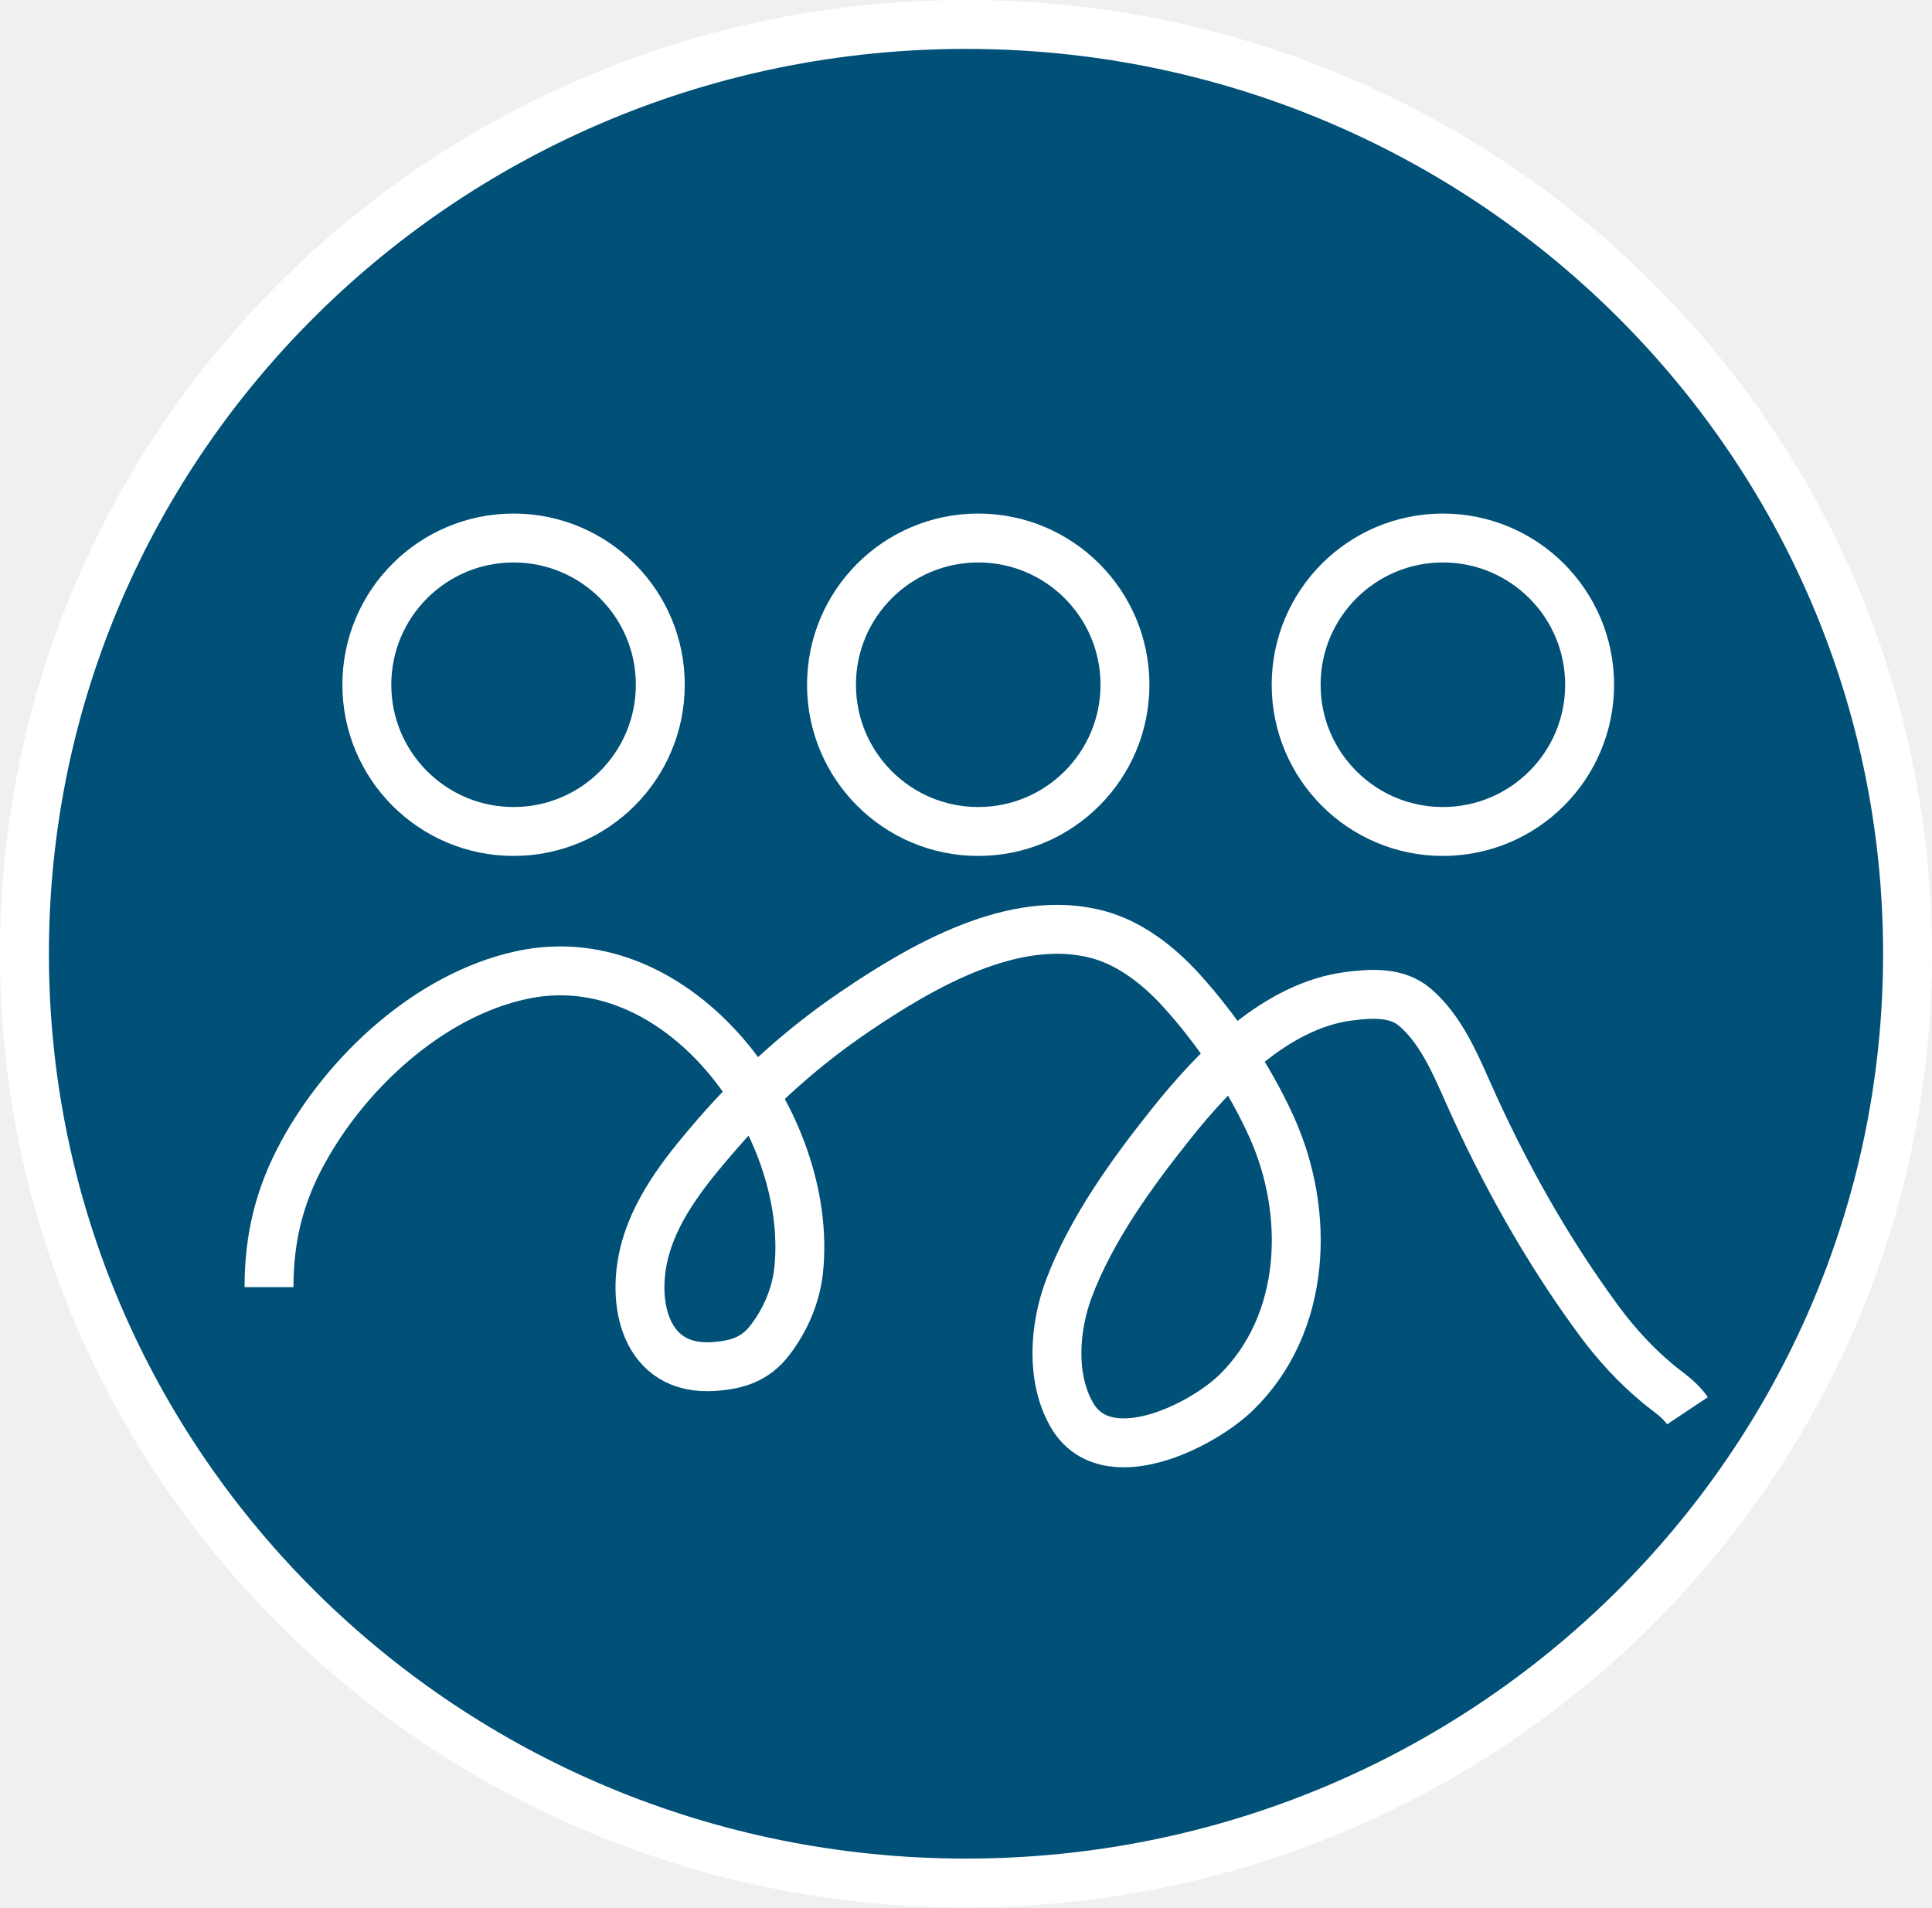
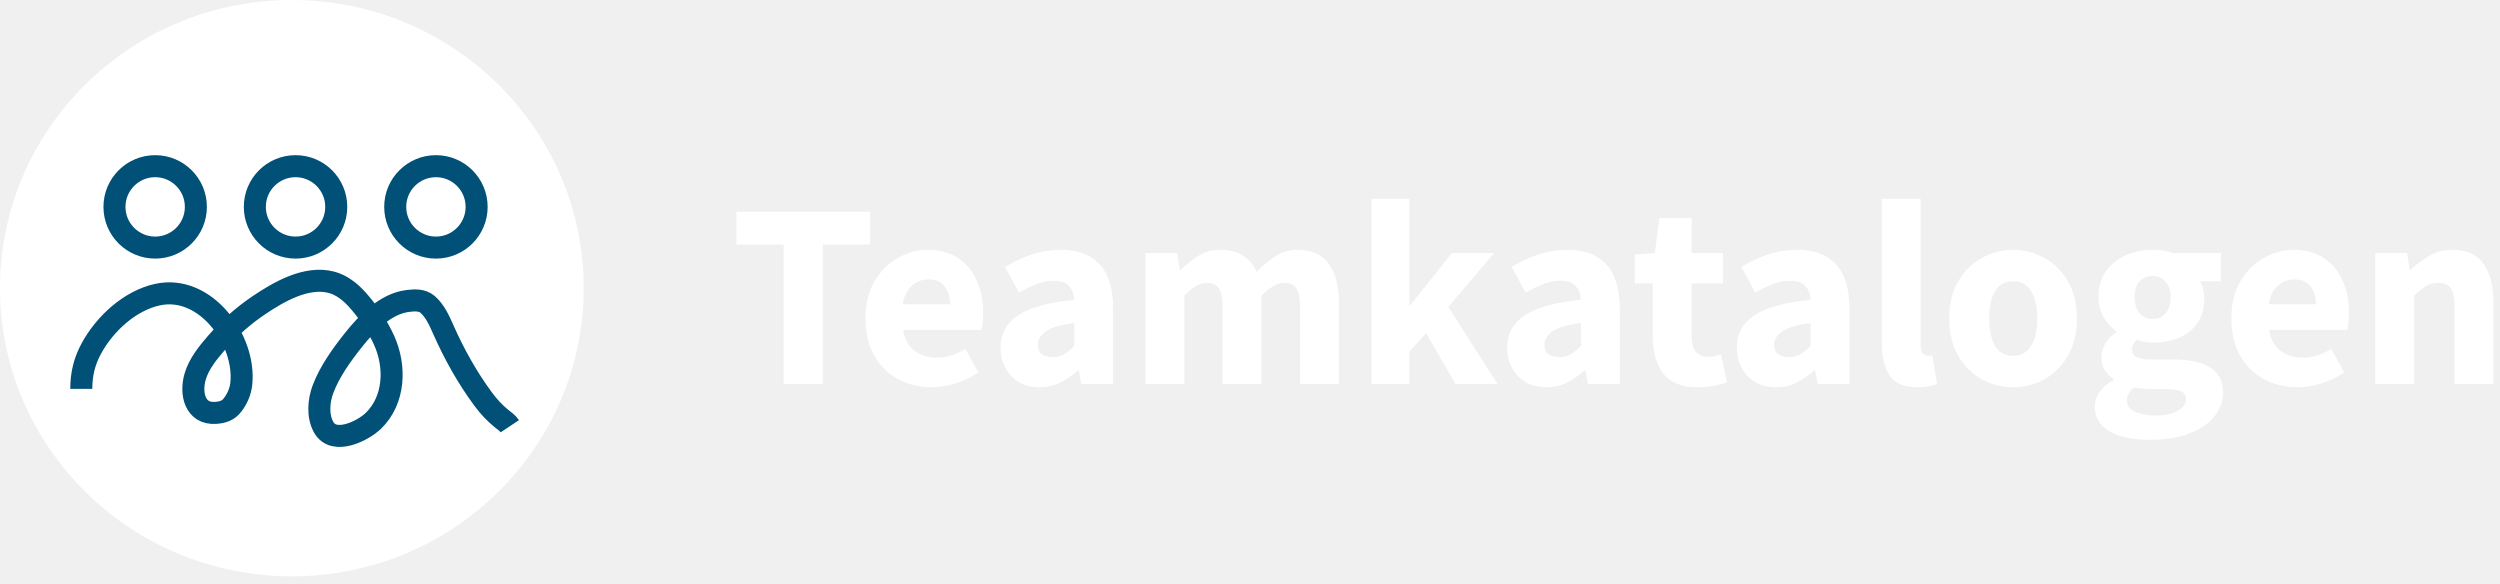
- <svg xmlns="http://www.w3.org/2000/svg" width="79" height="78" viewBox="0 0 79 78" fill="none">
-   <path d="M78 39C78 59.975 60.775 77 39.5 77C18.225 77 1 59.975 1 39C1 18.025 18.225 1 39.5 1C60.775 1 78 18.025 78 39Z" fill="#005077" stroke="white" stroke-width="2" />
-   <circle cx="21" cy="28" r="6" stroke="white" stroke-width="2" />
-   <circle cx="40" cy="28" r="6" stroke="white" stroke-width="2" />
-   <circle cx="59" cy="28" r="6" stroke="white" stroke-width="2" />
-   <path d="M11 52.632C11 50.64 11.415 48.903 12.384 47.129C14.185 43.83 17.552 40.698 21.31 39.875C27.795 38.454 33.281 45.984 32.658 51.93C32.548 52.978 32.122 53.963 31.485 54.798C30.886 55.582 30.151 55.81 29.193 55.878C26.356 56.081 25.755 53.228 26.408 50.985C26.915 49.244 28.13 47.755 29.295 46.41C30.976 44.471 32.876 42.771 35.005 41.333C37.687 39.521 41.474 37.3 44.887 38.212C46.208 38.564 47.372 39.477 48.277 40.469C49.753 42.088 51.088 44.074 51.991 46.07C53.591 49.606 53.429 54.135 50.548 56.942C49.127 58.327 45.201 60.28 43.817 57.839C42.956 56.321 43.117 54.26 43.709 52.686C44.616 50.276 46.266 47.99 47.861 45.989C49.654 43.74 52.166 41.11 55.181 40.734C56.09 40.62 57.119 40.555 57.857 41.188C58.884 42.066 59.477 43.424 60.009 44.628C61.459 47.909 63.266 51.139 65.399 54.026C66.097 54.97 66.905 55.849 67.811 56.596C68.233 56.946 68.694 57.229 69 57.688" stroke="white" stroke-width="2" />
+ <svg xmlns="http://www.w3.org/2000/svg" width="227" height="53" viewBox="0 0 227 53" fill="none">
+   <path d="M71.159 34.875V22.203H66.863V19.227H79.007V22.203H74.711V34.875H71.159ZM84.611 35.163C83.475 35.163 82.451 34.915 81.539 34.419C80.627 33.923 79.907 33.211 79.379 32.283C78.851 31.355 78.587 30.235 78.587 28.923C78.587 27.627 78.851 26.515 79.379 25.587C79.923 24.659 80.627 23.947 81.491 23.451C82.355 22.939 83.259 22.683 84.203 22.683C85.339 22.683 86.275 22.939 87.011 23.451C87.763 23.947 88.323 24.627 88.691 25.491C89.075 26.339 89.267 27.307 89.267 28.395C89.267 28.699 89.251 29.003 89.219 29.307C89.187 29.595 89.155 29.811 89.123 29.955H81.995C82.155 30.819 82.515 31.459 83.075 31.875C83.635 32.275 84.307 32.475 85.091 32.475C85.939 32.475 86.795 32.211 87.659 31.683L88.835 33.819C88.227 34.235 87.547 34.563 86.795 34.803C86.043 35.043 85.315 35.163 84.611 35.163ZM81.971 27.627H86.267C86.267 26.971 86.107 26.435 85.787 26.019C85.483 25.587 84.979 25.371 84.275 25.371C83.731 25.371 83.243 25.563 82.811 25.947C82.379 26.315 82.099 26.875 81.971 27.627ZM94.399 35.163C93.311 35.163 92.447 34.819 91.807 34.131C91.167 33.427 90.847 32.571 90.847 31.563C90.847 30.315 91.375 29.339 92.431 28.635C93.487 27.931 95.191 27.459 97.543 27.219C97.511 26.691 97.351 26.275 97.063 25.971C96.791 25.651 96.327 25.491 95.671 25.491C95.175 25.491 94.671 25.587 94.159 25.779C93.647 25.971 93.103 26.235 92.527 26.571L91.255 24.243C92.007 23.779 92.807 23.403 93.655 23.115C94.519 22.827 95.415 22.683 96.343 22.683C97.863 22.683 99.031 23.123 99.847 24.003C100.663 24.883 101.071 26.235 101.071 28.059V34.875H98.191L97.951 33.651H97.855C97.359 34.099 96.823 34.467 96.247 34.755C95.687 35.027 95.071 35.163 94.399 35.163ZM95.599 32.427C95.999 32.427 96.343 32.339 96.631 32.163C96.935 31.971 97.239 31.723 97.543 31.419V29.331C96.295 29.491 95.431 29.747 94.951 30.099C94.471 30.435 94.231 30.835 94.231 31.299C94.231 31.683 94.351 31.971 94.591 32.163C94.847 32.339 95.183 32.427 95.599 32.427ZM104.007 34.875V22.971H106.887L107.127 24.507H107.223C107.719 24.011 108.247 23.587 108.807 23.235C109.367 22.867 110.039 22.683 110.823 22.683C111.671 22.683 112.351 22.859 112.863 23.211C113.391 23.547 113.807 24.035 114.111 24.675C114.639 24.131 115.199 23.667 115.791 23.283C116.383 22.883 117.071 22.683 117.855 22.683C119.135 22.683 120.071 23.115 120.663 23.979C121.271 24.827 121.575 25.995 121.575 27.483V34.875H118.047V27.939C118.047 27.075 117.927 26.483 117.687 26.163C117.463 25.843 117.095 25.683 116.583 25.683C115.991 25.683 115.311 26.067 114.543 26.835V34.875H111.015V27.939C111.015 27.075 110.895 26.483 110.655 26.163C110.431 25.843 110.063 25.683 109.551 25.683C108.959 25.683 108.287 26.067 107.535 26.835V34.875H104.007ZM124.537 34.875V18.051H127.969V27.699H128.065L131.833 22.971H135.673L131.497 27.867L135.985 34.875H132.169L129.481 30.243L127.969 31.947V34.875H124.537ZM140.403 35.163C139.315 35.163 138.451 34.819 137.811 34.131C137.171 33.427 136.851 32.571 136.851 31.563C136.851 30.315 137.379 29.339 138.435 28.635C139.491 27.931 141.195 27.459 143.547 27.219C143.515 26.691 143.355 26.275 143.067 25.971C142.795 25.651 142.331 25.491 141.675 25.491C141.179 25.491 140.675 25.587 140.163 25.779C139.651 25.971 139.107 26.235 138.531 26.571L137.259 24.243C138.011 23.779 138.811 23.403 139.659 23.115C140.523 22.827 141.419 22.683 142.347 22.683C143.867 22.683 145.035 23.123 145.851 24.003C146.667 24.883 147.075 26.235 147.075 28.059V34.875H144.195L143.955 33.651H143.859C143.363 34.099 142.827 34.467 142.251 34.755C141.691 35.027 141.075 35.163 140.403 35.163ZM141.603 32.427C142.003 32.427 142.347 32.339 142.635 32.163C142.939 31.971 143.243 31.723 143.547 31.419V29.331C142.299 29.491 141.435 29.747 140.955 30.099C140.475 30.435 140.235 30.835 140.235 31.299C140.235 31.683 140.355 31.971 140.595 32.163C140.851 32.339 141.187 32.427 141.603 32.427ZM154.174 35.163C152.702 35.163 151.646 34.739 151.006 33.891C150.382 33.043 150.07 31.931 150.07 30.555V25.731H148.438V23.115L150.262 22.971L150.67 19.803H153.598V22.971H156.454V25.731H153.598V30.507C153.598 31.179 153.734 31.667 154.006 31.971C154.294 32.259 154.67 32.403 155.134 32.403C155.326 32.403 155.518 32.379 155.71 32.331C155.918 32.283 156.102 32.227 156.262 32.163L156.814 34.731C156.51 34.827 156.134 34.923 155.686 35.019C155.254 35.115 154.75 35.163 154.174 35.163ZM161.26 35.163C160.172 35.163 159.308 34.819 158.668 34.131C158.028 33.427 157.708 32.571 157.708 31.563C157.708 30.315 158.236 29.339 159.292 28.635C160.348 27.931 162.052 27.459 164.404 27.219C164.372 26.691 164.212 26.275 163.924 25.971C163.652 25.651 163.188 25.491 162.532 25.491C162.036 25.491 161.532 25.587 161.02 25.779C160.508 25.971 159.964 26.235 159.388 26.571L158.116 24.243C158.868 23.779 159.668 23.403 160.516 23.115C161.38 22.827 162.276 22.683 163.204 22.683C164.724 22.683 165.892 23.123 166.708 24.003C167.524 24.883 167.932 26.235 167.932 28.059V34.875H165.052L164.812 33.651H164.716C164.22 34.099 163.684 34.467 163.108 34.755C162.548 35.027 161.932 35.163 161.26 35.163ZM162.46 32.427C162.86 32.427 163.204 32.339 163.492 32.163C163.796 31.971 164.1 31.723 164.404 31.419V29.331C163.156 29.491 162.292 29.747 161.812 30.099C161.332 30.435 161.092 30.835 161.092 31.299C161.092 31.683 161.212 31.971 161.452 32.163C161.708 32.339 162.044 32.427 162.46 32.427ZM174.109 35.163C172.893 35.163 172.045 34.803 171.565 34.083C171.101 33.347 170.869 32.379 170.869 31.179V18.051H174.397V31.323C174.397 31.691 174.461 31.947 174.589 32.091C174.733 32.235 174.877 32.307 175.021 32.307C175.101 32.307 175.165 32.307 175.213 32.307C175.277 32.291 175.357 32.275 175.453 32.259L175.885 34.875C175.693 34.955 175.445 35.019 175.141 35.067C174.853 35.131 174.509 35.163 174.109 35.163ZM182.8 35.163C181.792 35.163 180.84 34.923 179.944 34.443C179.064 33.947 178.352 33.235 177.808 32.307C177.264 31.363 176.992 30.235 176.992 28.923C176.992 27.595 177.264 26.467 177.808 25.539C178.352 24.611 179.064 23.907 179.944 23.427C180.84 22.931 181.792 22.683 182.8 22.683C183.808 22.683 184.752 22.931 185.632 23.427C186.512 23.907 187.224 24.611 187.768 25.539C188.312 26.467 188.584 27.595 188.584 28.923C188.584 30.235 188.312 31.363 187.768 32.307C187.224 33.235 186.512 33.947 185.632 34.443C184.752 34.923 183.808 35.163 182.8 35.163ZM182.8 32.307C183.52 32.307 184.064 32.003 184.432 31.395C184.8 30.771 184.984 29.947 184.984 28.923C184.984 27.883 184.8 27.059 184.432 26.451C184.064 25.843 183.52 25.539 182.8 25.539C182.064 25.539 181.512 25.843 181.144 26.451C180.792 27.059 180.616 27.883 180.616 28.923C180.616 29.947 180.792 30.771 181.144 31.395C181.512 32.003 182.064 32.307 182.8 32.307ZM195.2 39.939C194.272 39.939 193.432 39.835 192.68 39.627C191.928 39.419 191.328 39.091 190.88 38.643C190.432 38.195 190.208 37.619 190.208 36.915C190.208 35.955 190.776 35.155 191.912 34.515V34.419C191.608 34.211 191.344 33.947 191.12 33.627C190.912 33.307 190.808 32.899 190.808 32.403C190.808 31.971 190.936 31.555 191.192 31.155C191.448 30.755 191.768 30.427 192.152 30.171V30.075C191.736 29.787 191.36 29.371 191.024 28.827C190.704 28.283 190.544 27.667 190.544 26.979C190.544 26.019 190.776 25.227 191.24 24.603C191.704 23.963 192.312 23.483 193.064 23.163C193.816 22.843 194.616 22.683 195.464 22.683C196.168 22.683 196.784 22.779 197.312 22.971H201.656V25.539H199.76C199.872 25.715 199.96 25.939 200.024 26.211C200.104 26.483 200.144 26.779 200.144 27.099C200.144 28.011 199.936 28.763 199.52 29.355C199.104 29.947 198.544 30.387 197.84 30.675C197.136 30.963 196.344 31.107 195.464 31.107C195 31.107 194.52 31.027 194.024 30.867C193.736 31.107 193.592 31.403 193.592 31.755C193.592 32.059 193.728 32.283 194 32.427C194.272 32.571 194.736 32.643 195.392 32.643H197.312C198.784 32.643 199.904 32.883 200.672 33.363C201.456 33.827 201.848 34.595 201.848 35.667C201.848 36.483 201.576 37.211 201.032 37.851C200.488 38.507 199.72 39.019 198.728 39.387C197.736 39.755 196.56 39.939 195.2 39.939ZM195.464 28.971C195.928 28.971 196.312 28.803 196.616 28.467C196.936 28.131 197.096 27.635 197.096 26.979C197.096 26.355 196.936 25.883 196.616 25.563C196.312 25.227 195.928 25.059 195.464 25.059C195 25.059 194.608 25.219 194.288 25.539C193.984 25.859 193.832 26.339 193.832 26.979C193.832 27.635 193.984 28.131 194.288 28.467C194.608 28.803 195 28.971 195.464 28.971ZM195.752 37.731C196.552 37.731 197.208 37.587 197.72 37.299C198.232 37.011 198.488 36.667 198.488 36.267C198.488 35.899 198.328 35.651 198.008 35.523C197.704 35.395 197.256 35.331 196.664 35.331H195.44C195.04 35.331 194.704 35.315 194.432 35.283C194.176 35.267 193.952 35.235 193.76 35.187C193.328 35.571 193.112 35.963 193.112 36.363C193.112 36.811 193.352 37.147 193.832 37.371C194.328 37.611 194.968 37.731 195.752 37.731ZM208.631 35.163C207.495 35.163 206.471 34.915 205.559 34.419C204.647 33.923 203.927 33.211 203.399 32.283C202.871 31.355 202.607 30.235 202.607 28.923C202.607 27.627 202.871 26.515 203.399 25.587C203.943 24.659 204.647 23.947 205.511 23.451C206.375 22.939 207.279 22.683 208.223 22.683C209.359 22.683 210.295 22.939 211.031 23.451C211.783 23.947 212.343 24.627 212.711 25.491C213.095 26.339 213.287 27.307 213.287 28.395C213.287 28.699 213.271 29.003 213.239 29.307C213.207 29.595 213.175 29.811 213.143 29.955H206.015C206.175 30.819 206.535 31.459 207.095 31.875C207.655 32.275 208.327 32.475 209.111 32.475C209.959 32.475 210.815 32.211 211.679 31.683L212.855 33.819C212.247 34.235 211.567 34.563 210.815 34.803C210.063 35.043 209.335 35.163 208.631 35.163ZM205.991 27.627H210.287C210.287 26.971 210.127 26.435 209.807 26.019C209.503 25.587 208.999 25.371 208.295 25.371C207.751 25.371 207.263 25.563 206.831 25.947C206.399 26.315 206.119 26.875 205.991 27.627ZM215.677 34.875V22.971H218.557L218.797 24.483H218.893C219.405 24.003 219.965 23.587 220.573 23.235C221.197 22.867 221.909 22.683 222.709 22.683C224.005 22.683 224.941 23.115 225.517 23.979C226.109 24.827 226.405 25.995 226.405 27.483V34.875H222.877V27.939C222.877 27.075 222.757 26.483 222.517 26.163C222.293 25.843 221.925 25.683 221.413 25.683C220.965 25.683 220.581 25.787 220.261 25.995C219.941 26.187 219.589 26.467 219.205 26.835V34.875H215.677Z" fill="white" />
+   <path d="M52 26.165C52 40.051 40.595 51.329 26.5 51.329C12.405 51.329 1 40.051 1 26.165C1 12.278 12.405 1 26.5 1C40.595 1 52 12.278 52 26.165Z" fill="white" stroke="white" stroke-width="2" />
+   <circle cx="14.089" cy="18.785" r="3.696" stroke="#005077" stroke-width="2" />
+   <circle cx="26.835" cy="18.785" r="3.696" stroke="#005077" stroke-width="2" />
+   <circle cx="39.582" cy="18.785" r="3.696" stroke="#005077" stroke-width="2" />
+   <path d="M20.686 30.031C21.596 31.507 22.076 33.257 21.91 34.839C21.836 35.542 21.55 36.203 21.123 36.763C20.721 37.289 20.228 37.442 19.585 37.488C17.682 37.624 17.279 35.71 17.717 34.205C18.057 33.037 18.872 32.038 19.654 31.136C19.985 30.754 20.329 30.385 20.686 30.031C21.544 29.18 22.476 28.411 23.484 27.73C25.284 26.514 27.825 25.024 30.114 25.636C31 25.872 31.781 26.484 32.389 27.15C32.899 27.71 33.385 28.336 33.818 28.994C34.225 29.612 34.587 30.259 34.88 30.908C35.953 33.28 35.845 36.318 33.912 38.202C32.958 39.131 30.325 40.441 29.396 38.803C28.819 37.785 28.927 36.402 29.324 35.346C29.932 33.729 31.039 32.196 32.109 30.853C32.601 30.236 33.174 29.576 33.818 28.994C33.385 28.336 32.899 27.71 32.389 27.15C31.781 26.484 31 25.872 30.114 25.636C27.825 25.024 25.284 26.514 23.484 27.73C22.476 28.411 21.544 29.18 20.686 30.031Z" fill="white" />
+   <path d="M7.38 35.31C7.38 33.974 7.658 32.808 8.308 31.618C9.517 29.405 11.776 27.304 14.297 26.752C18.647 25.799 22.328 30.85 21.91 34.839C21.836 35.542 21.55 36.203 21.123 36.763C20.721 37.289 20.228 37.442 19.585 37.488C17.682 37.624 17.279 35.71 17.717 34.205C18.057 33.037 18.872 32.038 19.654 31.136C20.781 29.835 22.056 28.694 23.484 27.73C25.284 26.514 27.825 25.024 30.114 25.636C31 25.872 31.781 26.484 32.389 27.15C33.379 28.236 34.275 29.568 34.88 30.908C35.953 33.28 35.845 36.318 33.912 38.202C32.958 39.131 30.325 40.441 29.396 38.803C28.819 37.785 28.927 36.402 29.324 35.346C29.932 33.729 31.039 32.196 32.109 30.853C33.312 29.344 34.997 27.58 37.02 27.328C37.63 27.252 38.32 27.208 38.816 27.632C39.504 28.222 39.902 29.133 40.259 29.94C41.232 32.141 42.444 34.309 43.876 36.245C44.344 36.879 44.886 37.468 45.493 37.97C45.777 38.204 46.086 38.394 46.291 38.702" stroke="#005077" stroke-width="2" />
</svg>
